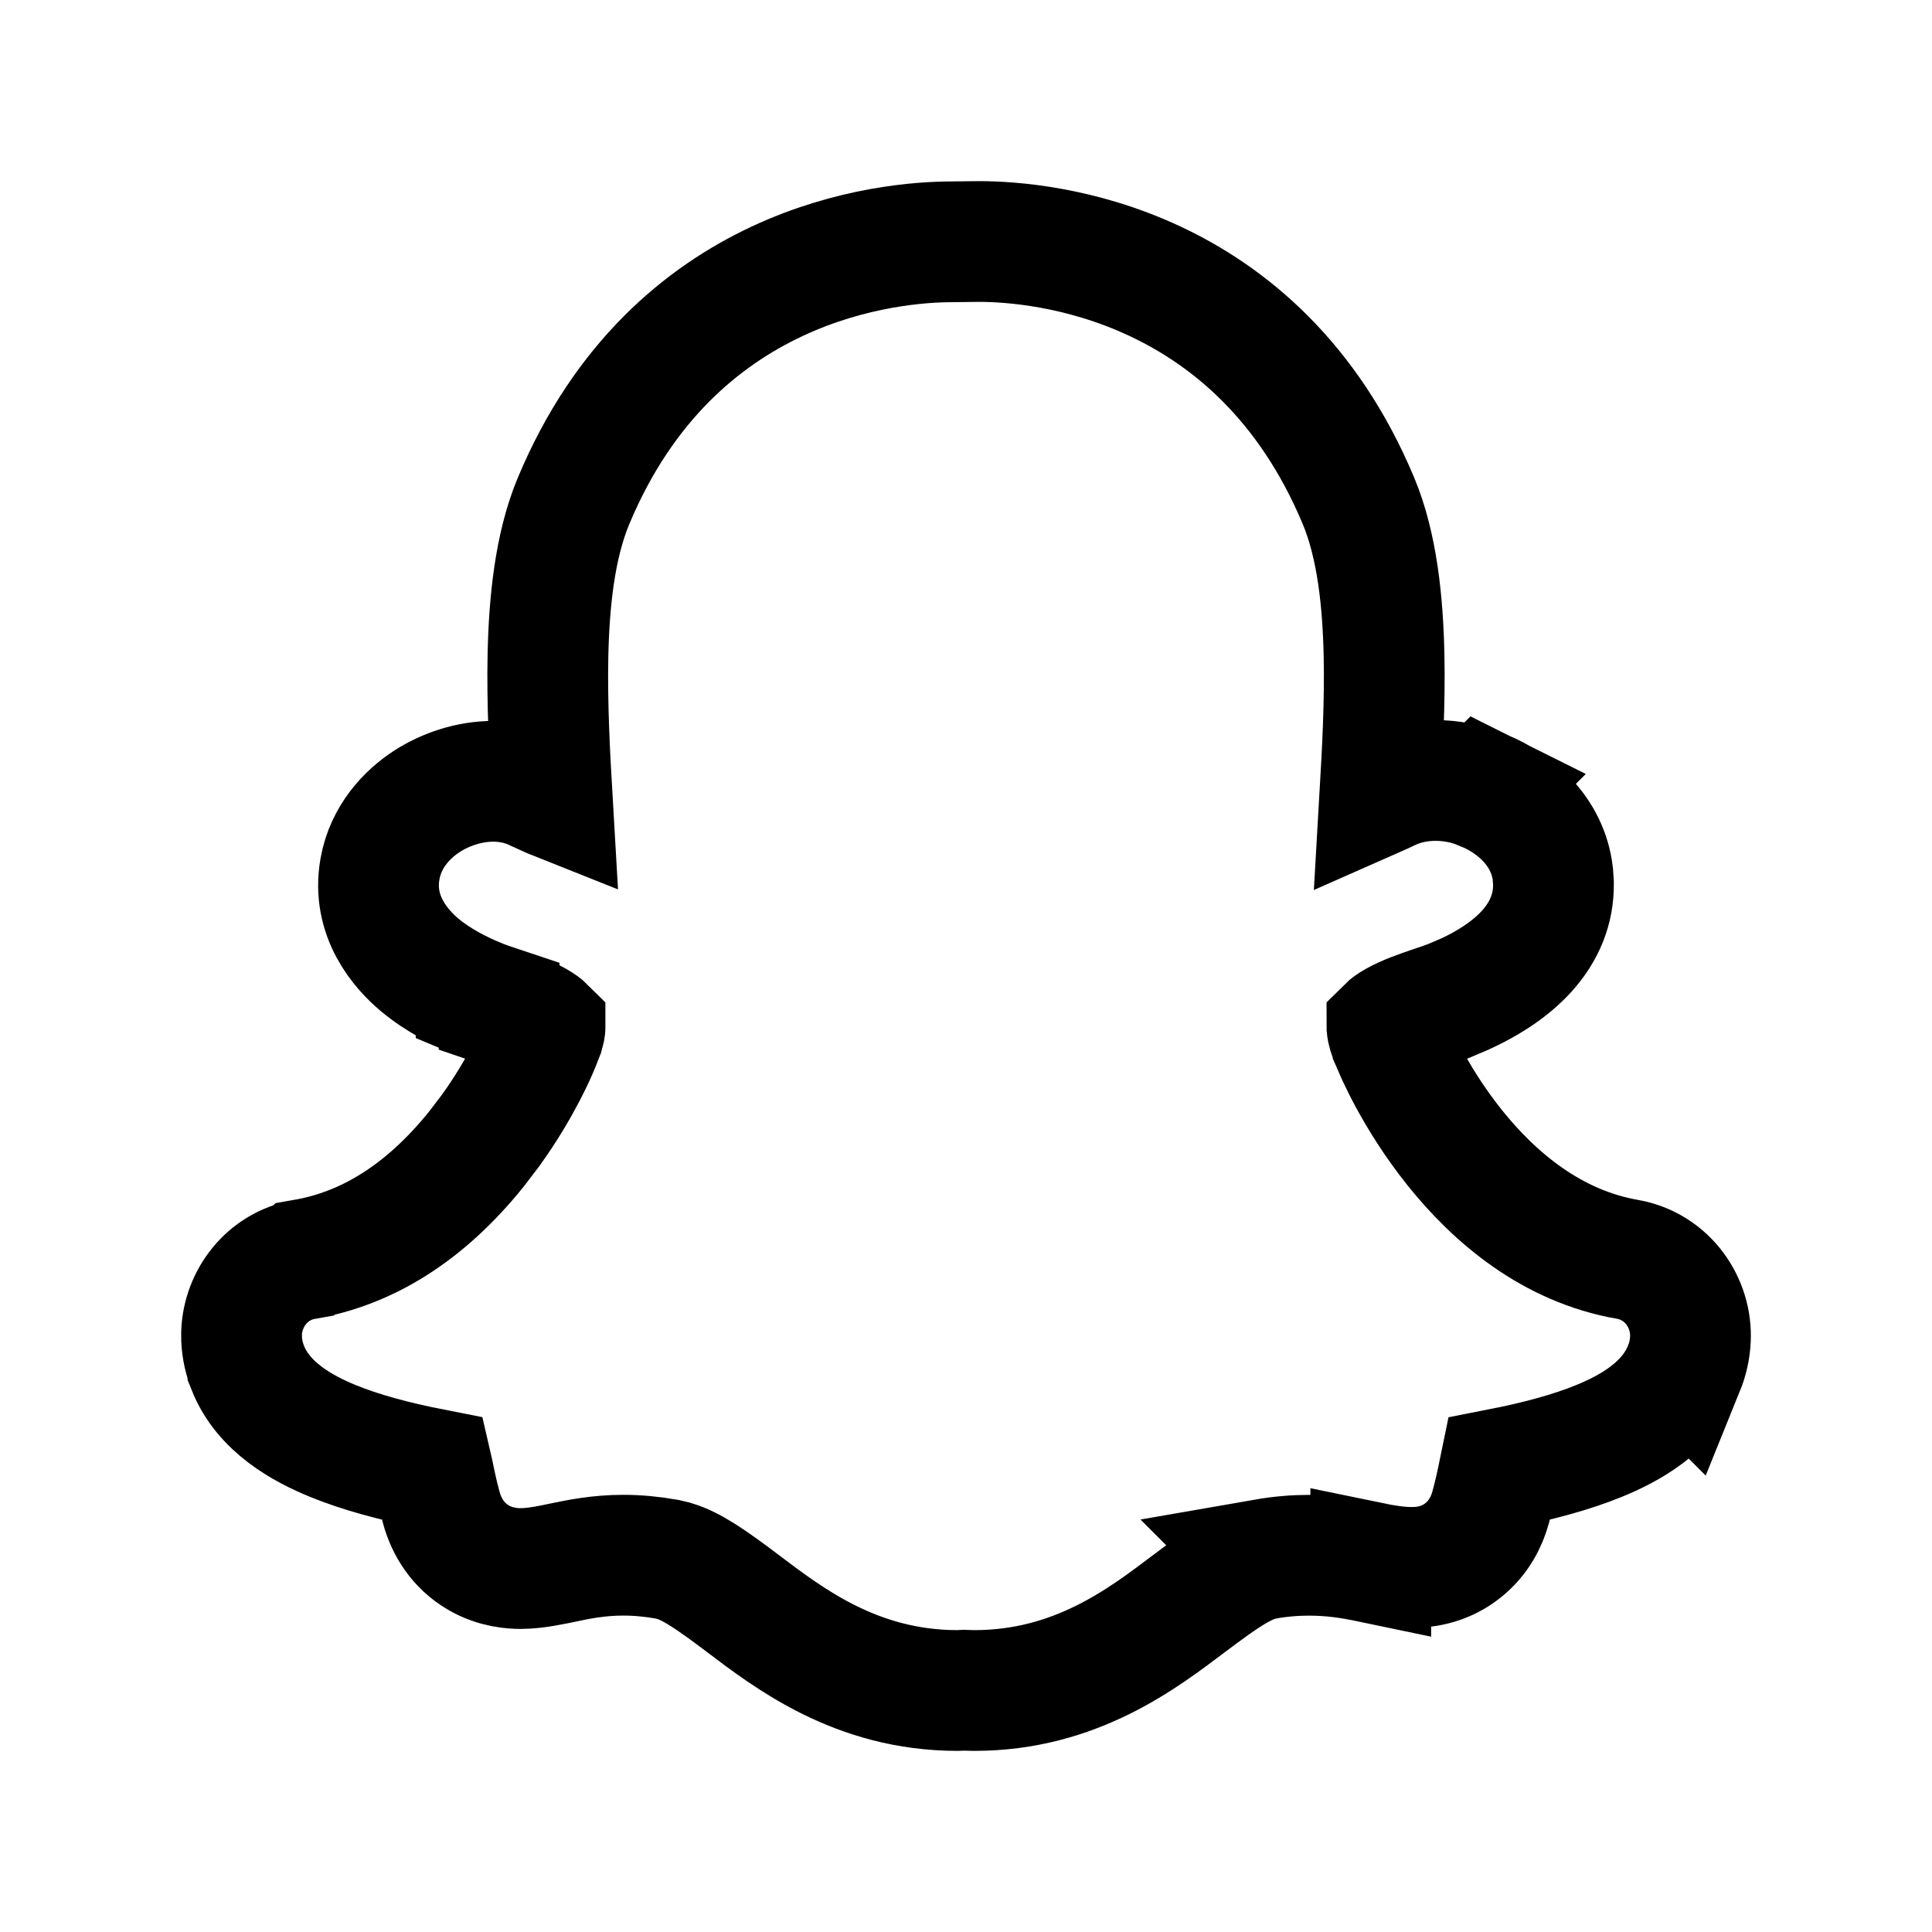
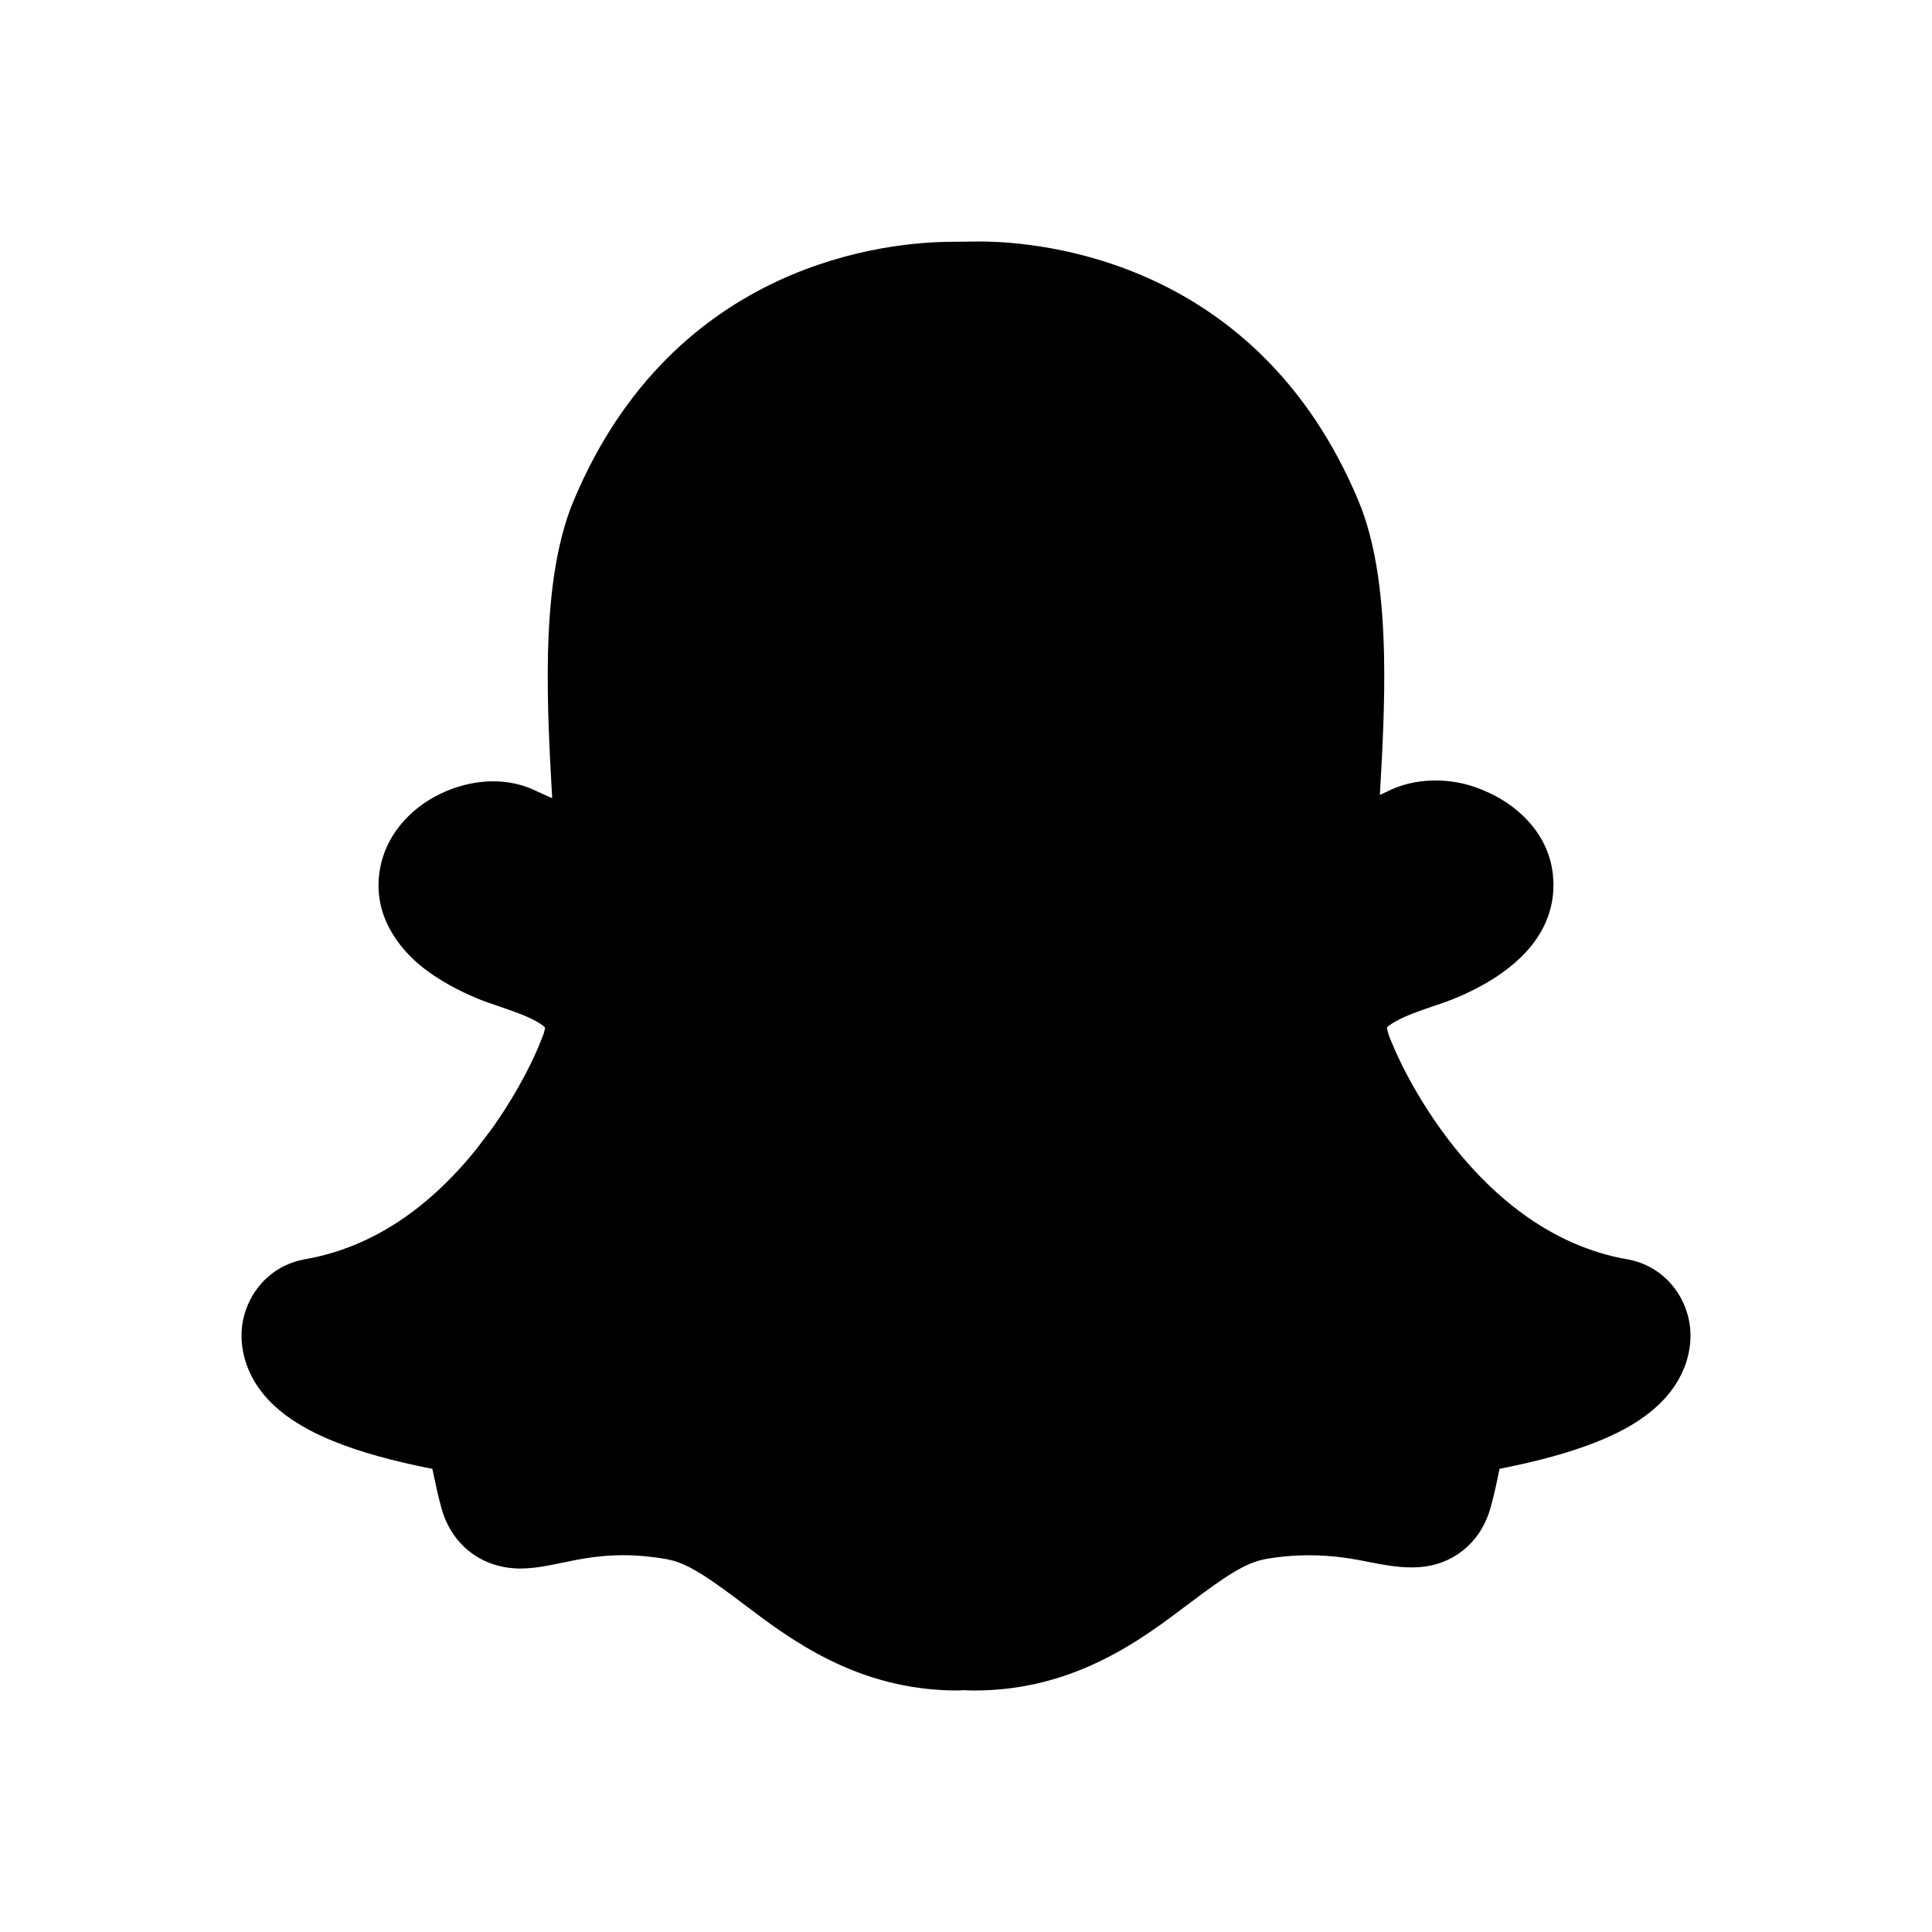
- <svg xmlns="http://www.w3.org/2000/svg" width="32" height="32" viewBox="0 0 32 32" fill="none">
-   <path d="M16.217 4C17.254 4 20.833 4.314 22.499 8.292C22.814 9.044 22.905 9.984 22.924 10.849C22.941 11.626 22.897 12.442 22.855 13.165C22.898 13.146 22.943 13.128 22.989 13.104C23.308 12.945 23.619 12.927 23.78 12.927C24.029 12.927 24.29 12.975 24.53 13.074H24.531C24.535 13.076 24.54 13.078 24.544 13.08C24.547 13.081 24.549 13.082 24.552 13.083L24.553 13.082L24.559 13.085H24.558C24.564 13.088 24.572 13.09 24.578 13.093L24.577 13.094C25.082 13.299 25.639 13.765 25.72 14.477L25.73 14.628V14.629C25.744 15.492 25.087 16.121 24.112 16.531L24.111 16.53C23.985 16.584 23.837 16.633 23.732 16.668C23.488 16.751 23.285 16.823 23.118 16.916C23.034 16.963 22.991 16.998 22.972 17.017C22.972 17.018 22.973 17.019 22.973 17.02C22.977 17.062 22.995 17.145 23.054 17.273C23.063 17.293 23.07 17.308 23.072 17.314C23.073 17.316 23.074 17.317 23.074 17.318V17.319L23.078 17.328L23.083 17.341C23.096 17.373 23.421 18.165 24.088 19.001C24.762 19.845 25.709 20.64 26.952 20.858H26.954C27.627 20.978 28.03 21.587 27.998 22.189V22.19C27.989 22.357 27.952 22.518 27.892 22.666L27.891 22.665C27.63 23.311 26.987 23.662 26.484 23.867C26.032 24.052 25.475 24.203 24.837 24.328L24.83 24.362C24.793 24.545 24.75 24.749 24.689 24.969C24.627 25.195 24.497 25.468 24.232 25.679C23.962 25.895 23.655 25.961 23.4 25.961H23.374C23.159 25.961 22.922 25.922 22.704 25.877V25.878C22.388 25.812 22.073 25.76 21.675 25.76C21.448 25.76 21.206 25.78 20.959 25.823L20.96 25.824C20.628 25.883 20.299 26.105 19.7 26.556C18.938 27.13 17.819 28 16.139 28C16.075 28 16.015 27.997 15.967 27.995C15.93 27.997 15.895 28 15.861 28C14.181 28 13.062 27.13 12.301 26.557V26.556C11.775 26.16 11.459 25.942 11.165 25.854L11.04 25.824C10.794 25.781 10.553 25.759 10.325 25.759C9.916 25.759 9.591 25.825 9.297 25.887H9.296C9.152 25.917 8.875 25.979 8.626 25.98C8.5 25.98 8.213 25.968 7.92 25.796C7.592 25.603 7.399 25.297 7.311 24.977C7.249 24.752 7.205 24.538 7.17 24.368C7.167 24.355 7.164 24.342 7.161 24.329C6.524 24.204 5.968 24.053 5.516 23.868C5.01 23.661 4.366 23.309 4.106 22.661V22.66C4.048 22.514 4.011 22.356 4.002 22.189L4.001 22.076C4.022 21.514 4.414 20.971 5.047 20.859L5.048 20.858C6.072 20.679 7.03 20.101 7.891 19.032L8.128 18.721C8.643 18.006 8.899 17.387 8.918 17.339C8.925 17.321 8.933 17.301 8.943 17.279L9.007 17.116C9.019 17.074 9.025 17.043 9.027 17.021C9.028 17.02 9.027 17.018 9.027 17.017C9.008 16.998 8.965 16.963 8.882 16.916C8.715 16.823 8.511 16.752 8.267 16.669V16.668C8.162 16.633 8.014 16.584 7.886 16.53V16.529C7.647 16.429 7.268 16.248 6.945 15.977C6.647 15.725 6.153 15.18 6.294 14.39C6.391 13.846 6.753 13.481 7.063 13.278C7.38 13.072 7.775 12.941 8.17 12.941C8.395 12.941 8.645 12.984 8.887 13.104L9.116 13.208C9.126 13.212 9.136 13.214 9.146 13.218C9.103 12.482 9.059 11.645 9.076 10.849C9.095 9.985 9.186 9.045 9.501 8.294C11.165 4.319 14.737 4.005 15.773 4.005C15.773 4.005 15.794 4.004 15.835 4.004C15.872 4.004 15.921 4.003 15.968 4.003C16.015 4.002 16.061 4.001 16.096 4.001H16.145C16.164 4.001 16.19 4 16.217 4Z" stroke="black" stroke-width="2" />
+ <svg xmlns="http://www.w3.org/2000/svg" width="32" height="32" viewBox="0 0 32 32" fill="currentColor">
+   <path d="M16.217 4C17.254 4 20.833 4.314 22.499 8.292C22.814 9.044 22.905 9.984 22.924 10.849C22.941 11.626 22.897 12.442 22.855 13.165C22.898 13.146 22.943 13.128 22.989 13.104C23.308 12.945 23.619 12.927 23.78 12.927C24.029 12.927 24.29 12.975 24.53 13.074H24.531C24.535 13.076 24.54 13.078 24.544 13.08C24.547 13.081 24.549 13.082 24.552 13.083L24.553 13.082L24.559 13.085H24.558C24.564 13.088 24.572 13.09 24.578 13.093L24.577 13.094C25.082 13.299 25.639 13.765 25.72 14.477L25.73 14.628V14.629C25.744 15.492 25.087 16.121 24.112 16.531L24.111 16.53C23.985 16.584 23.837 16.633 23.732 16.668C23.488 16.751 23.285 16.823 23.118 16.916C23.034 16.963 22.991 16.998 22.972 17.017C22.972 17.018 22.973 17.019 22.973 17.02C22.977 17.062 22.995 17.145 23.054 17.273C23.063 17.293 23.07 17.308 23.072 17.314C23.073 17.316 23.074 17.317 23.074 17.318V17.319L23.078 17.328L23.083 17.341C23.096 17.373 23.421 18.165 24.088 19.001C24.762 19.845 25.709 20.64 26.952 20.858H26.954C27.627 20.978 28.03 21.587 27.998 22.189V22.19C27.989 22.357 27.952 22.518 27.892 22.666L27.891 22.665C27.63 23.311 26.987 23.662 26.484 23.867C26.032 24.052 25.475 24.203 24.837 24.328L24.83 24.362C24.793 24.545 24.75 24.749 24.689 24.969C24.627 25.195 24.497 25.468 24.232 25.679C23.962 25.895 23.655 25.961 23.4 25.961H23.374C23.159 25.961 22.922 25.922 22.704 25.877V25.878C22.388 25.812 22.073 25.76 21.675 25.76C21.448 25.76 21.206 25.78 20.959 25.823L20.96 25.824C20.628 25.883 20.299 26.105 19.7 26.556C18.938 27.13 17.819 28 16.139 28C16.075 28 16.015 27.997 15.967 27.995C15.93 27.997 15.895 28 15.861 28C14.181 28 13.062 27.13 12.301 26.557V26.556C11.775 26.16 11.459 25.942 11.165 25.854L11.04 25.824C10.794 25.781 10.553 25.759 10.325 25.759C9.916 25.759 9.591 25.825 9.297 25.887H9.296C9.152 25.917 8.875 25.979 8.626 25.98C8.5 25.98 8.213 25.968 7.92 25.796C7.592 25.603 7.399 25.297 7.311 24.977C7.249 24.752 7.205 24.538 7.17 24.368C7.167 24.355 7.164 24.342 7.161 24.329C6.524 24.204 5.968 24.053 5.516 23.868C5.01 23.661 4.366 23.309 4.106 22.661V22.66C4.048 22.514 4.011 22.356 4.002 22.189L4.001 22.076C4.022 21.514 4.414 20.971 5.047 20.859L5.048 20.858C6.072 20.679 7.03 20.101 7.891 19.032L8.128 18.721C8.643 18.006 8.899 17.387 8.918 17.339C8.925 17.321 8.933 17.301 8.943 17.279L9.007 17.116C9.019 17.074 9.025 17.043 9.027 17.021C9.028 17.02 9.027 17.018 9.027 17.017C9.008 16.998 8.965 16.963 8.882 16.916C8.715 16.823 8.511 16.752 8.267 16.669V16.668C8.162 16.633 8.014 16.584 7.886 16.53V16.529C7.647 16.429 7.268 16.248 6.945 15.977C6.647 15.725 6.153 15.18 6.294 14.39C6.391 13.846 6.753 13.481 7.063 13.278C7.38 13.072 7.775 12.941 8.17 12.941C8.395 12.941 8.645 12.984 8.887 13.104L9.116 13.208C9.126 13.212 9.136 13.214 9.146 13.218C9.103 12.482 9.059 11.645 9.076 10.849C9.095 9.985 9.186 9.045 9.501 8.294C11.165 4.319 14.737 4.005 15.773 4.005C15.773 4.005 15.794 4.004 15.835 4.004C15.872 4.004 15.921 4.003 15.968 4.003C16.015 4.002 16.061 4.001 16.096 4.001H16.145C16.164 4.001 16.19 4 16.217 4Z" />
</svg>
